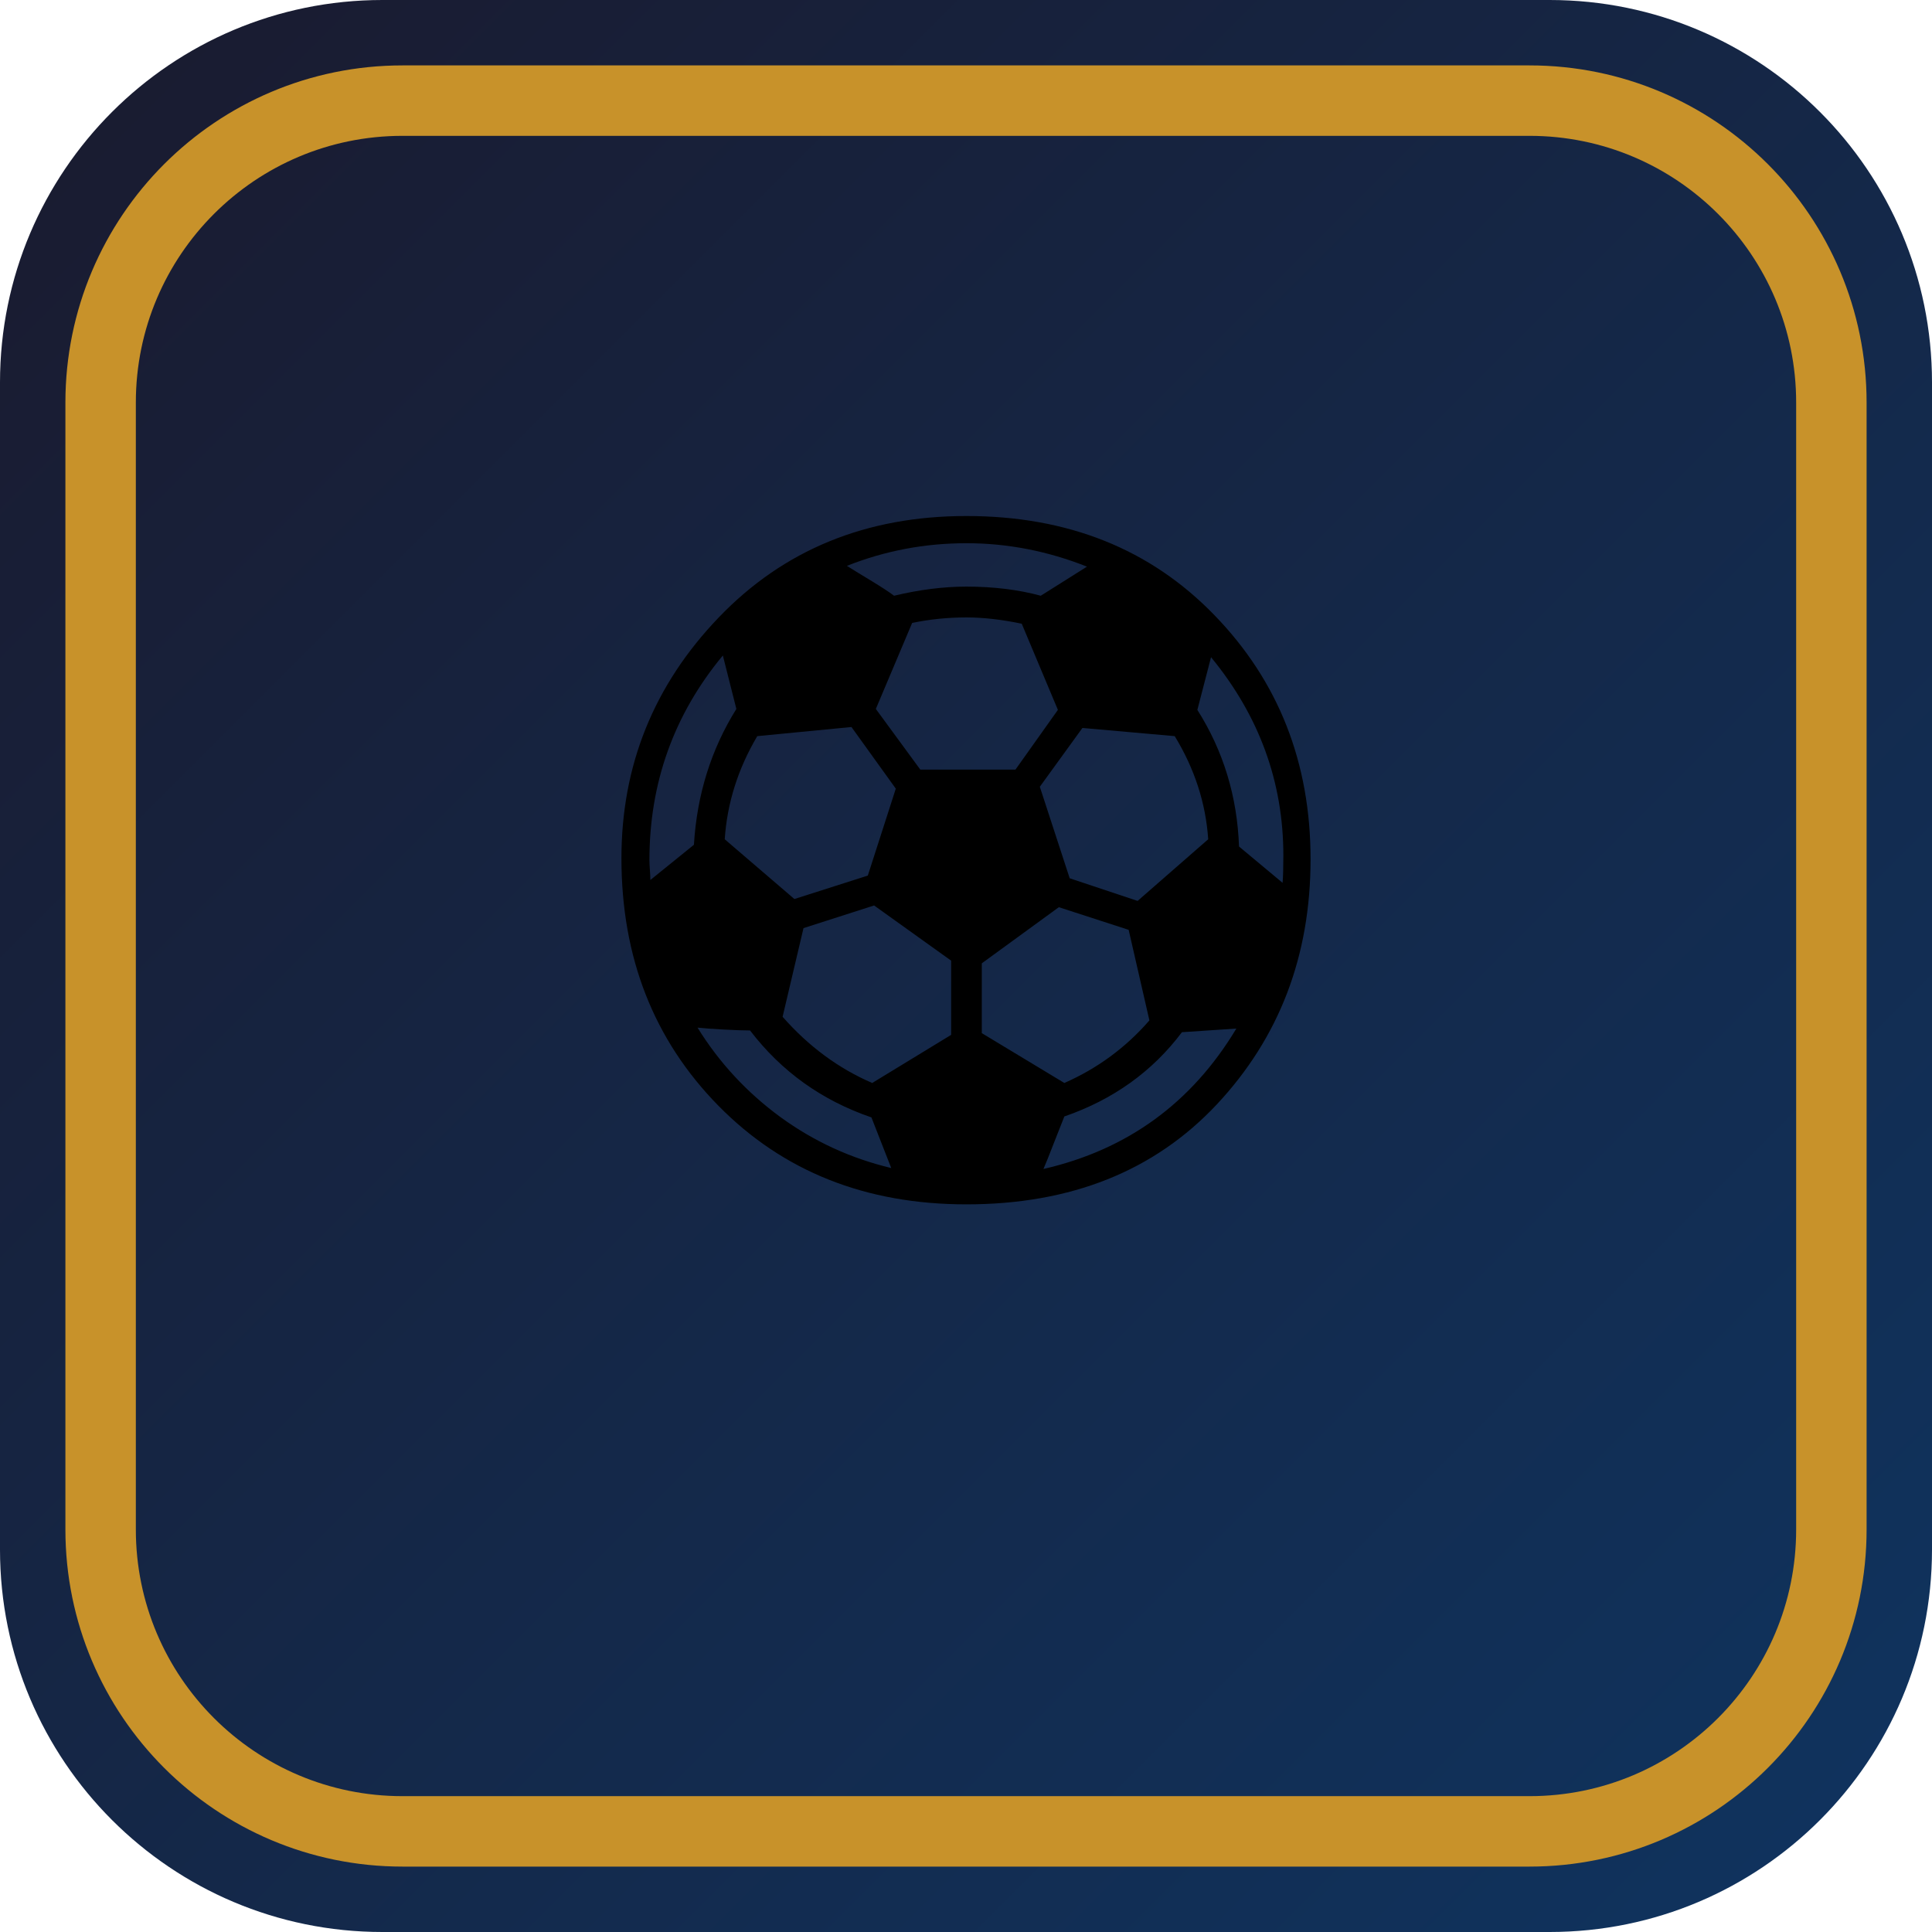
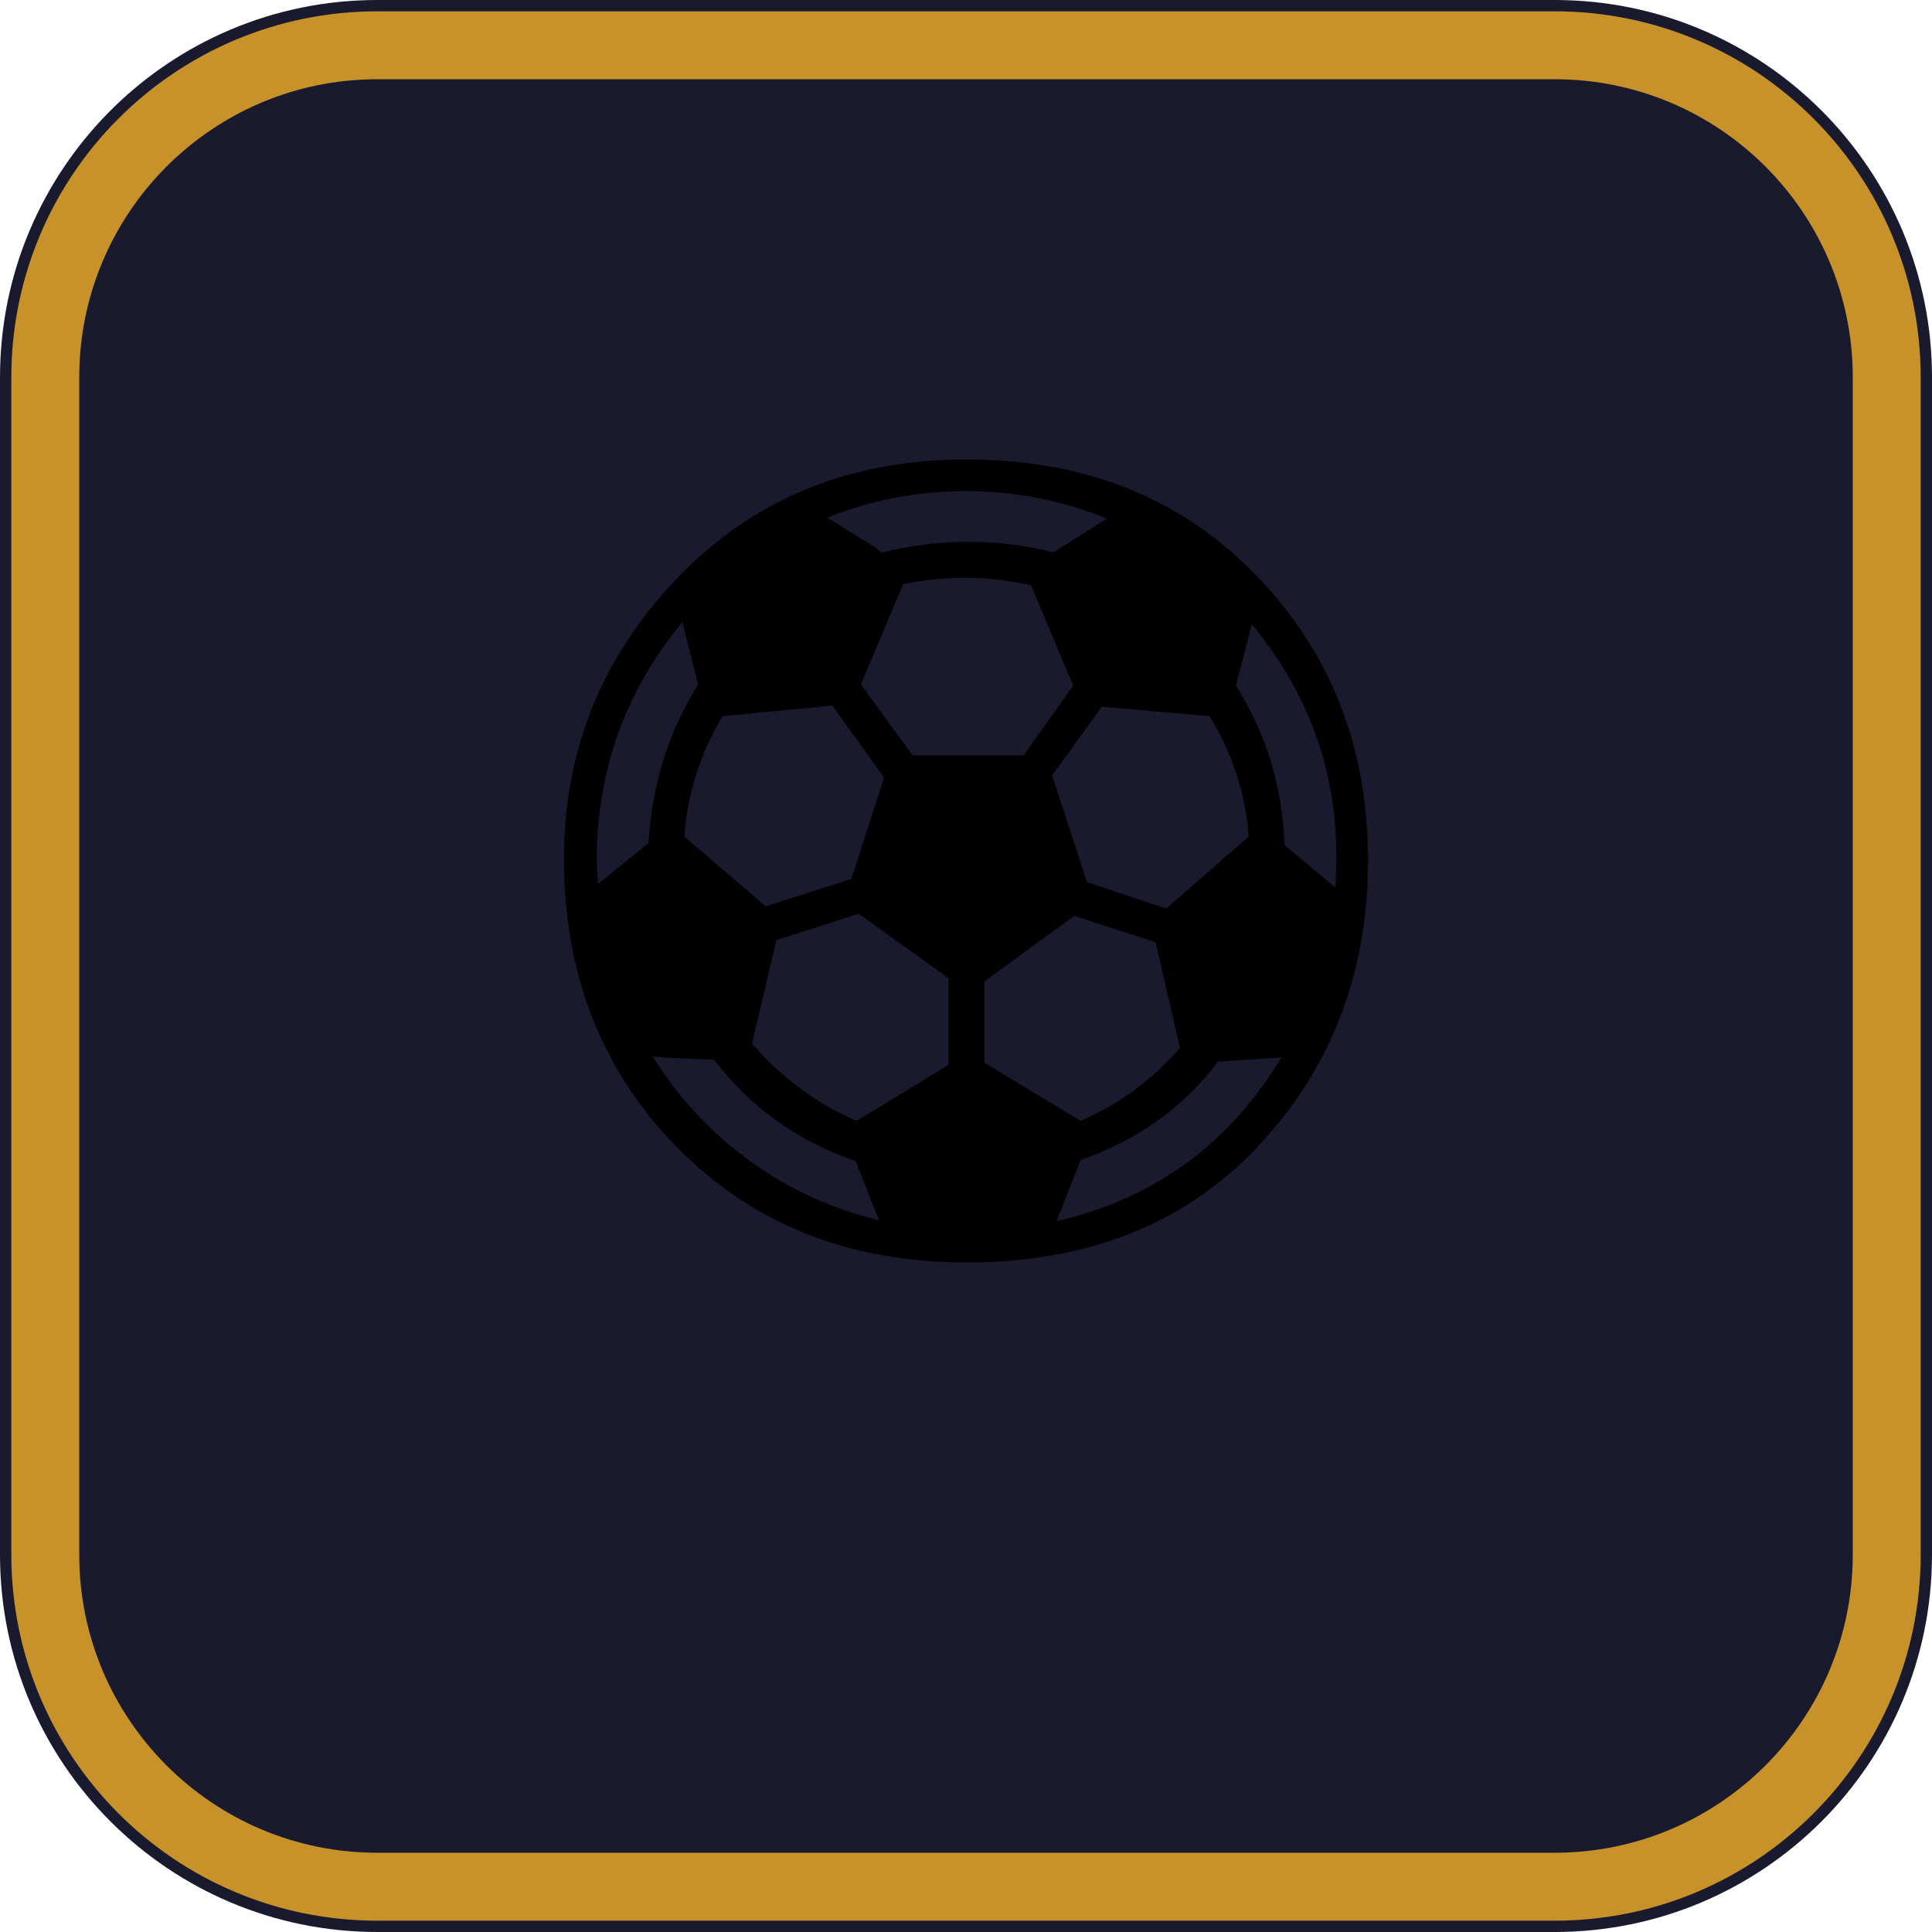
- <svg xmlns="http://www.w3.org/2000/svg" viewBox="0 0 192 192">
-   <defs>
-     <linearGradient id="bg" x1="0" y1="0" x2="1" y2="1">
-       <stop offset="0%" stop-color="#1a1a2e" />
-       <stop offset="100%" stop-color="#0f3460" />
-     </linearGradient>
-   </defs>
-   <rect width="192" height="192" rx="38" fill="url(#bg)" />
-   <rect x="10" y="10" width="172" height="172" rx="30" fill="none" stroke="#c8922a" stroke-width="7" />
-   <text x="96" y="115" font-size="90" text-anchor="middle" font-family="serif">⚽</text>
+ <svg xmlns="http://www.w3.org/2000/svg" viewBox="0 0 512 512">
+   <rect width="512" height="512" rx="100" fill="#1a1a2e" />
+   <rect x="12" y="12" width="488" height="488" rx="88" fill="none" stroke="#c8922a" stroke-width="18" />
+   <text x="256" y="320" font-size="280" text-anchor="middle" font-family="serif">⚽</text>
</svg>
